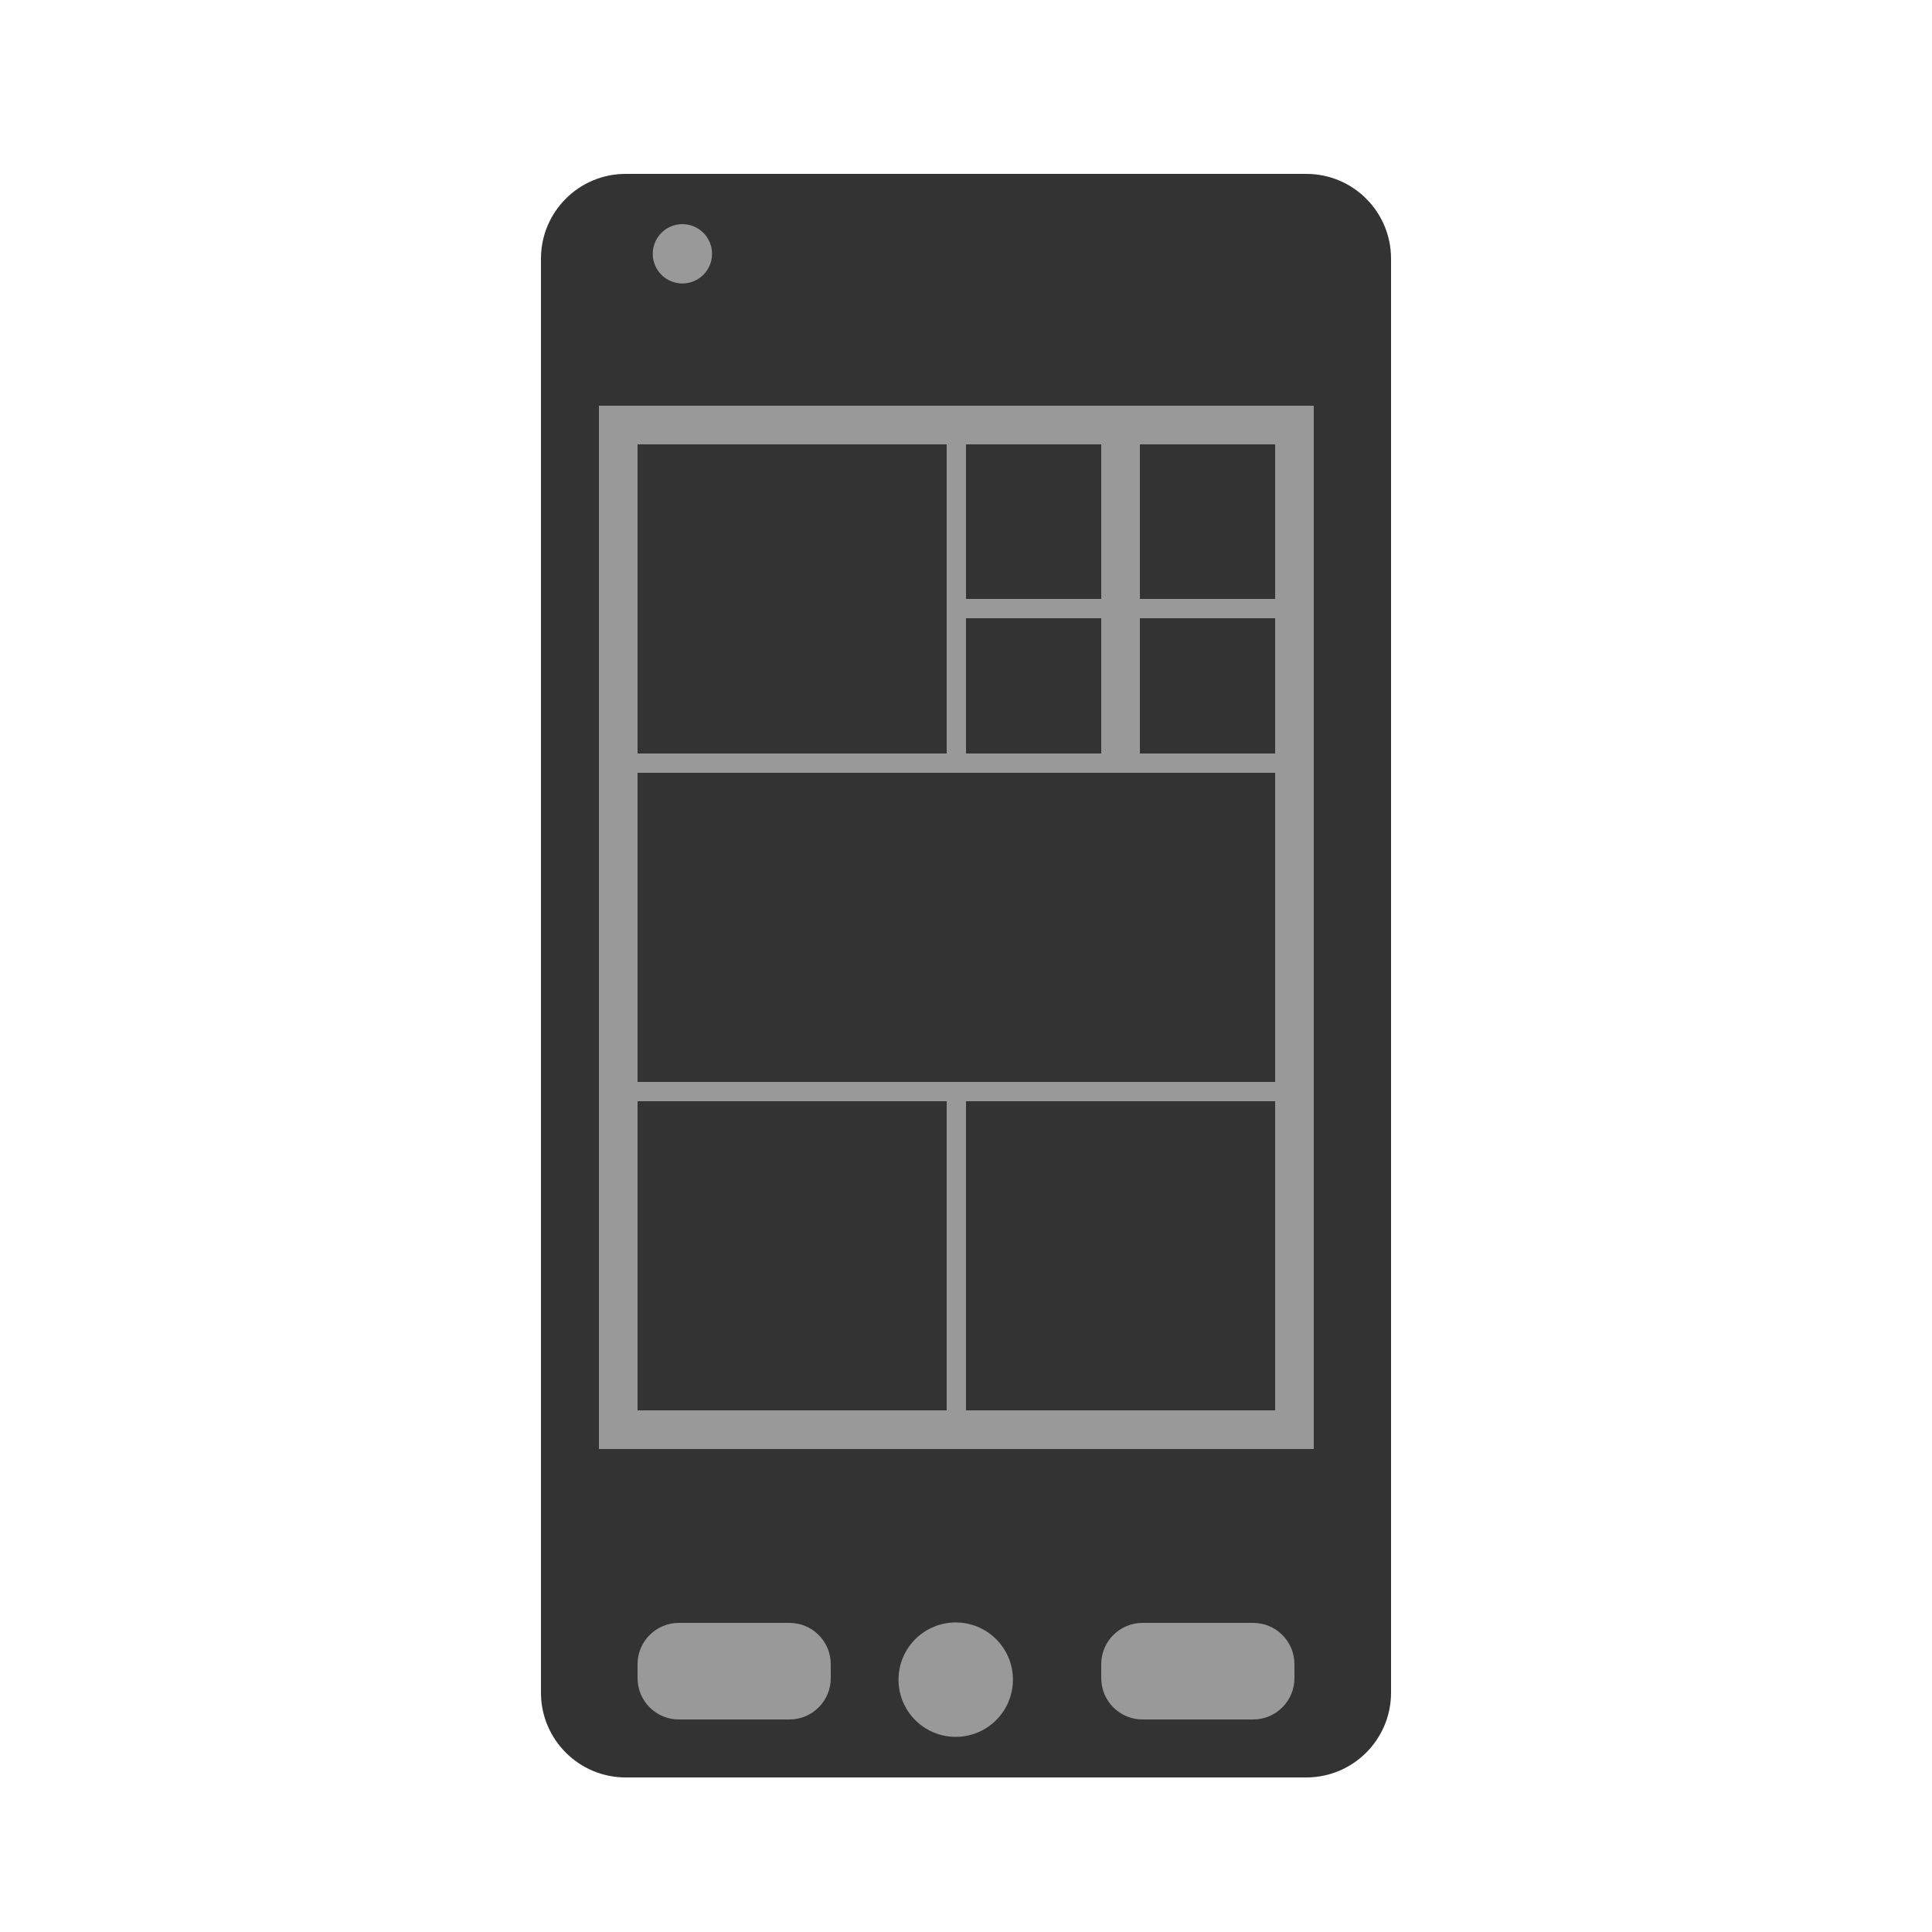
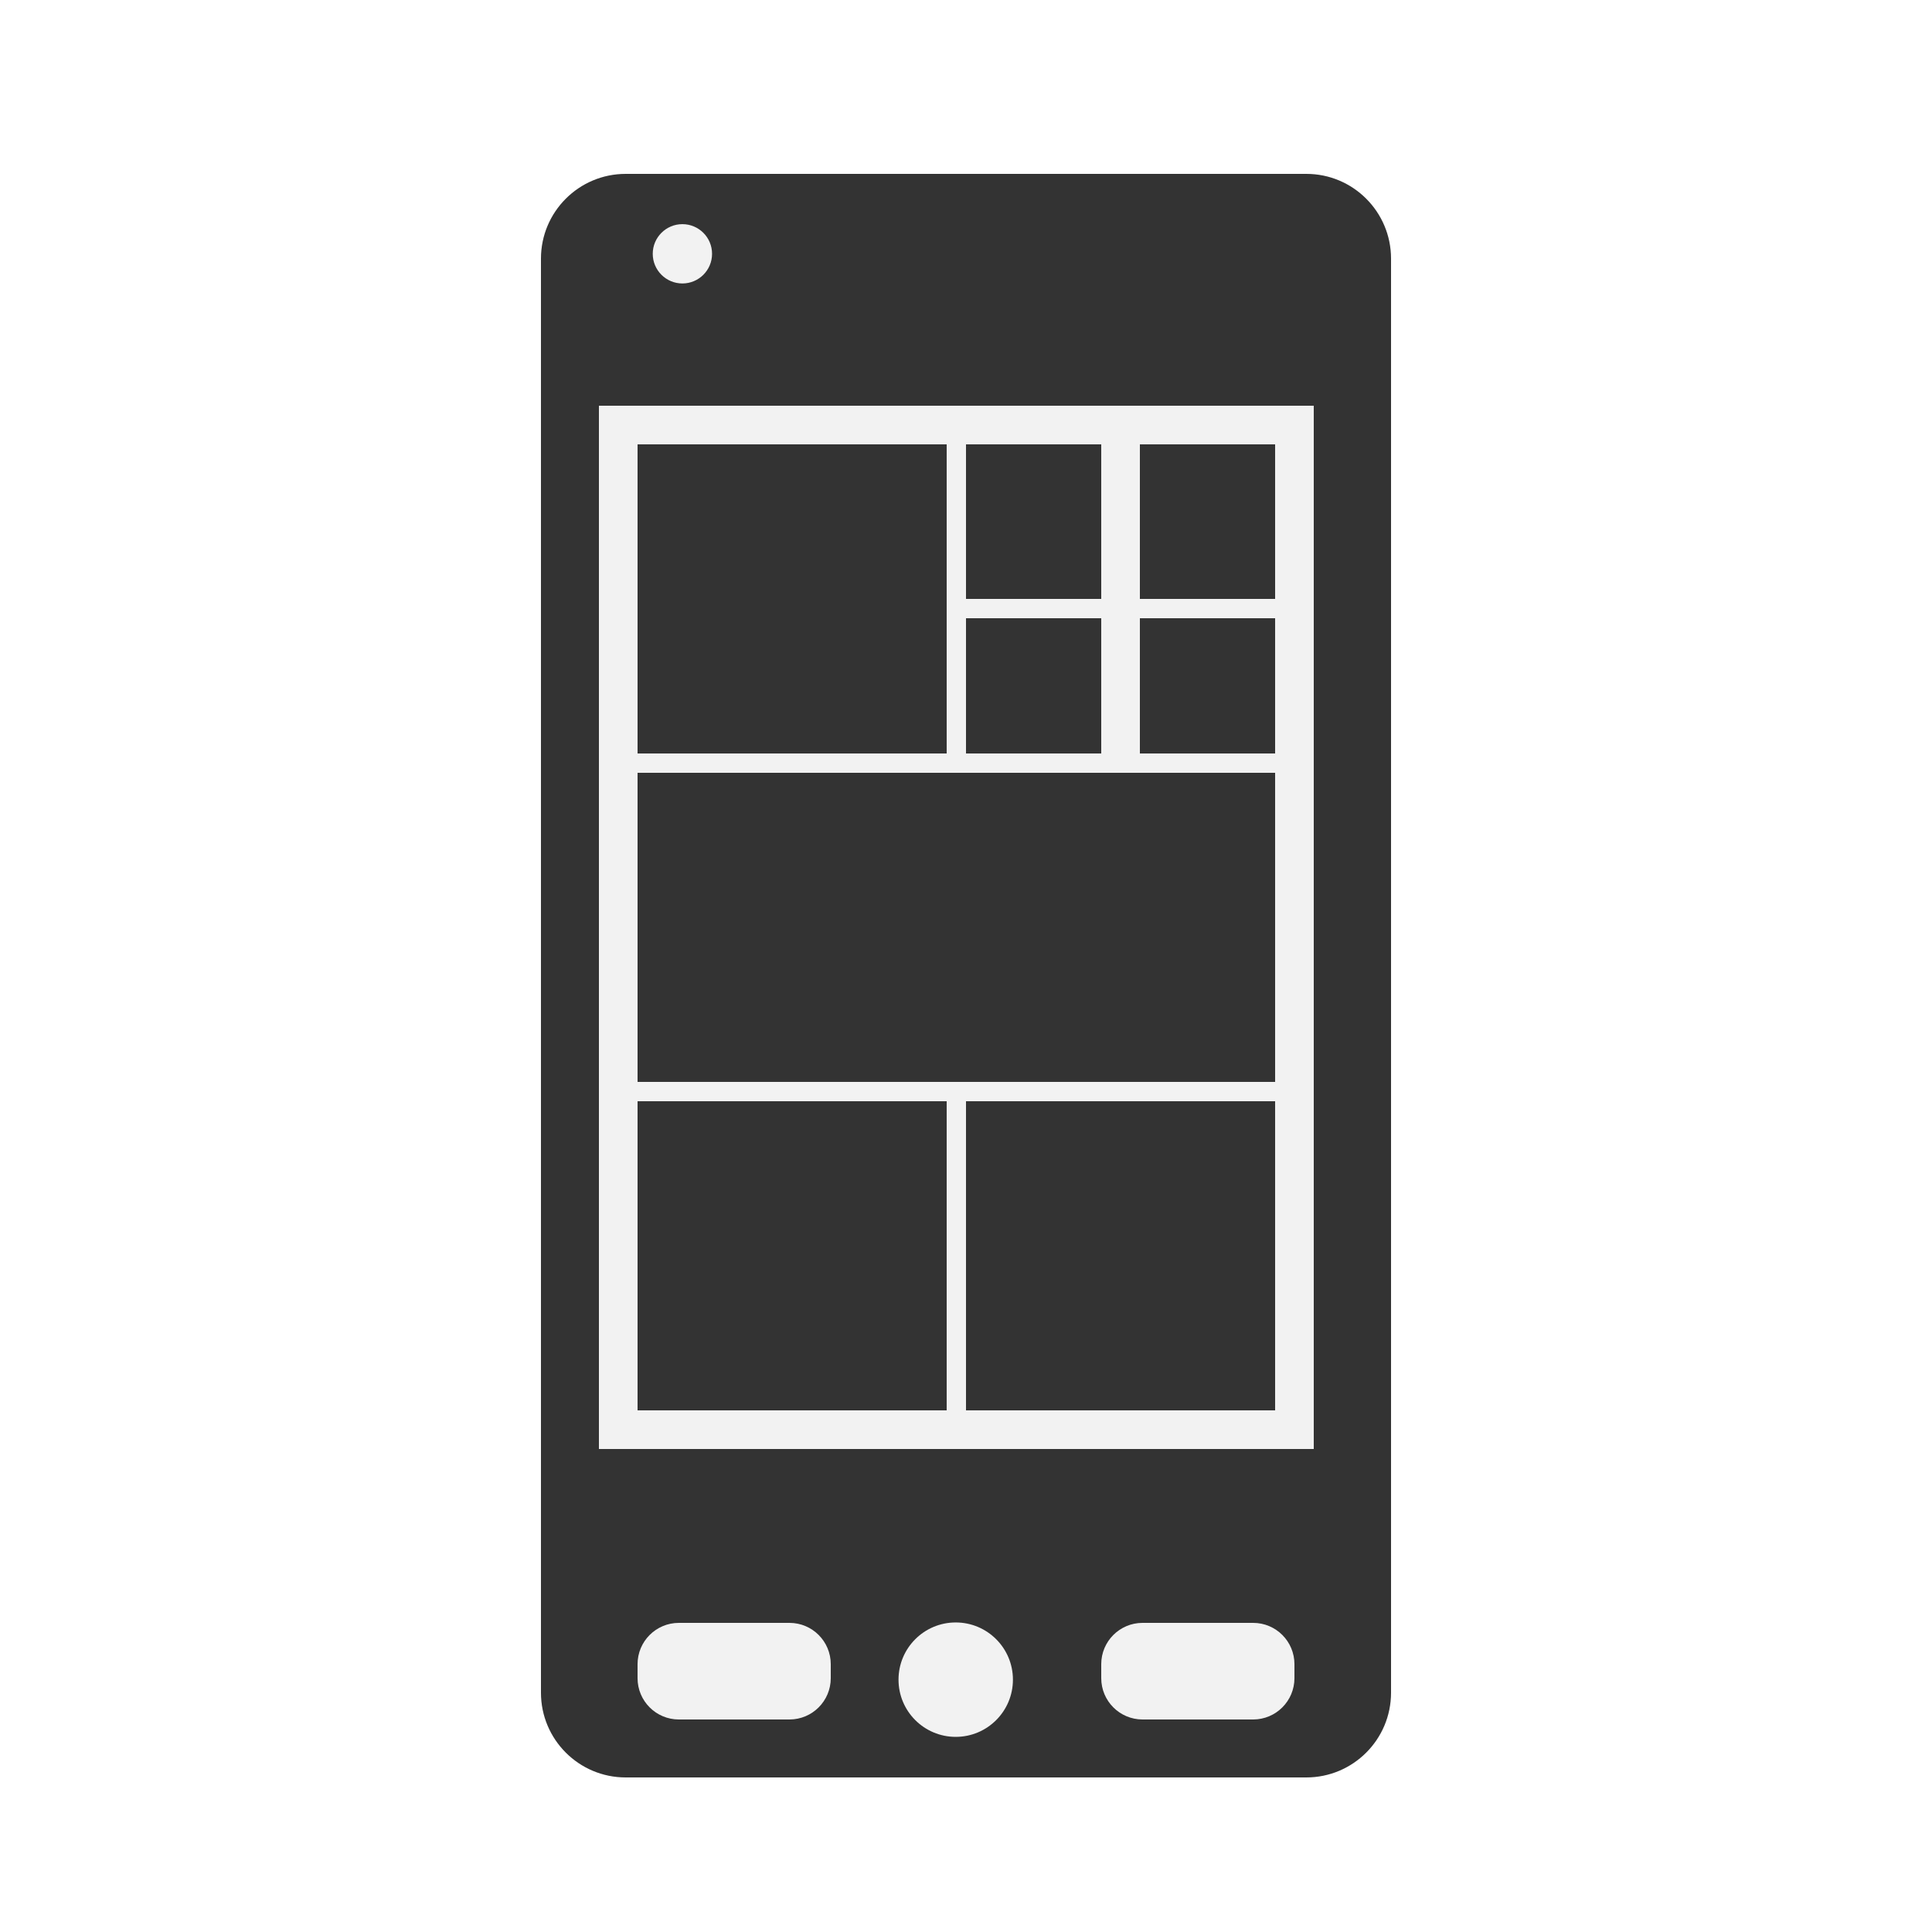
<svg xmlns="http://www.w3.org/2000/svg" version="1.1" id="Layer_1" x="0px" y="0px" width="100px" height="100px" viewBox="0 0 100 100" style="enable-background:new 0 0 100 100;" xml:space="preserve">
  <g>
    <g>
      <path style="fill-rule:evenodd;clip-rule:evenodd;fill:#333333;" d="M72,87.613C72,90.036,70.036,92,67.614,92H32.386    C29.964,92,28,90.036,28,87.613V13.387C28,10.964,29.964,9,32.386,9h35.229C70.036,9,72,10.964,72,13.387V87.613z" />
-       <rect x="31" y="21" style="fill-rule:evenodd;clip-rule:evenodd;fill:#999999;" width="37" height="54" />
-       <circle style="fill-rule:evenodd;clip-rule:evenodd;fill:#999999;" cx="49.468" cy="86.939" r="2.961" />
-       <circle style="fill-rule:evenodd;clip-rule:evenodd;fill:#999999;" cx="35.321" cy="13.137" r="1.535" />
+       <rect x="31" y="21" style="fill-rule:evenodd;clip-rule:evenodd;fill:#F2F2F2;" width="37" height="54" />
+       <circle style="fill-rule:evenodd;clip-rule:evenodd;fill:#F2F2F2;" cx="49.468" cy="86.939" r="2.961" />
+       <circle style="fill-rule:evenodd;clip-rule:evenodd;fill:#F2F2F2;" cx="35.321" cy="13.137" r="1.535" />
    </g>
    <g>
      <rect x="33" y="23" style="fill-rule:evenodd;clip-rule:evenodd;fill:#333333;" width="16" height="16" />
      <rect x="33" y="40" style="fill-rule:evenodd;clip-rule:evenodd;fill:#333333;" width="33" height="16" />
      <rect x="50" y="32" style="fill-rule:evenodd;clip-rule:evenodd;fill:#333333;" width="7" height="7" />
      <rect x="50" y="57" style="fill-rule:evenodd;clip-rule:evenodd;fill:#333333;" width="16" height="16" />
      <rect x="33" y="57" style="fill-rule:evenodd;clip-rule:evenodd;fill:#333333;" width="16" height="16" />
      <rect x="50" y="23" style="fill-rule:evenodd;clip-rule:evenodd;fill:#333333;" width="7" height="8" />
      <rect x="59" y="32" style="fill-rule:evenodd;clip-rule:evenodd;fill:#333333;" width="7" height="7" />
      <rect x="59" y="23" style="fill-rule:evenodd;clip-rule:evenodd;fill:#333333;" width="7" height="8" />
    </g>
-     <path style="fill-rule:evenodd;clip-rule:evenodd;fill:#999999;" d="M67,86.862C67,88.043,66.043,89,64.862,89h-5.725   C57.957,89,57,88.043,57,86.862v-0.725C57,84.957,57.957,84,59.138,84h5.725C66.043,84,67,84.957,67,86.138V86.862z" />
-     <path style="fill-rule:evenodd;clip-rule:evenodd;fill:#999999;" d="M43,86.862C43,88.043,42.043,89,40.862,89h-5.725   C33.957,89,33,88.043,33,86.862v-0.725C33,84.957,33.957,84,35.138,84h5.725C42.043,84,43,84.957,43,86.138V86.862z" />
+     <path style="fill-rule:evenodd;clip-rule:evenodd;fill:#F2F2F2;" d="M67,86.862C67,88.043,66.043,89,64.862,89h-5.725   C57.957,89,57,88.043,57,86.862v-0.725C57,84.957,57.957,84,59.138,84h5.725C66.043,84,67,84.957,67,86.138V86.862z" />
+     <path style="fill-rule:evenodd;clip-rule:evenodd;fill:#F2F2F2;" d="M43,86.862C43,88.043,42.043,89,40.862,89h-5.725   C33.957,89,33,88.043,33,86.862v-0.725C33,84.957,33.957,84,35.138,84h5.725C42.043,84,43,84.957,43,86.138V86.862z" />
  </g>
</svg>
